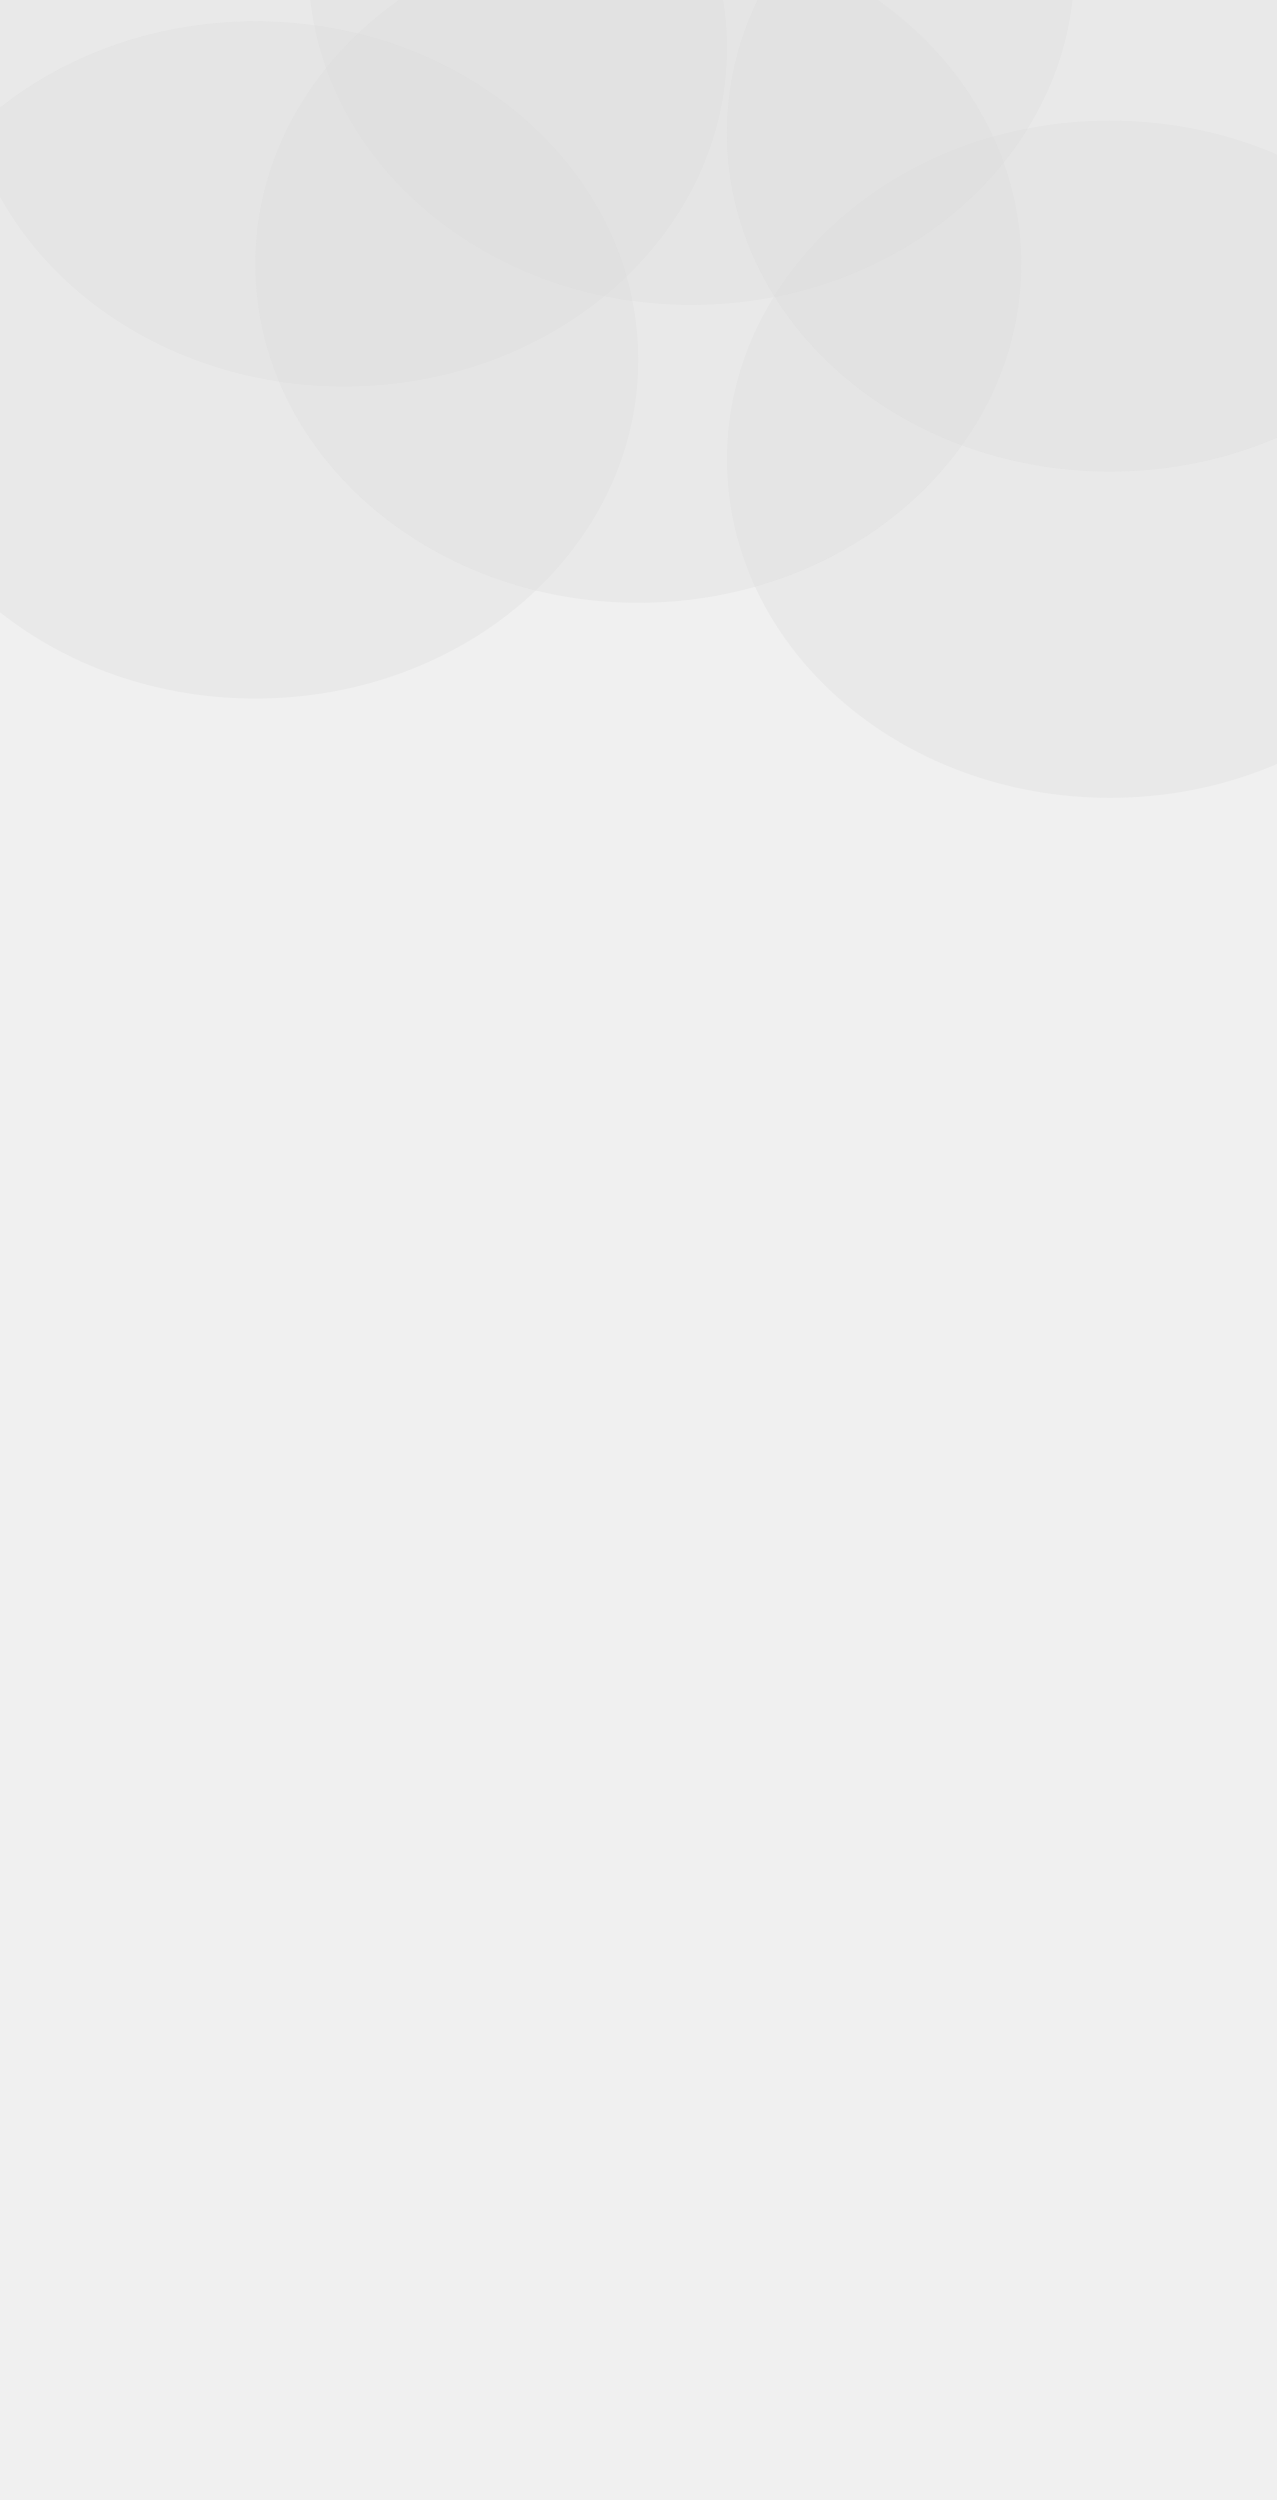
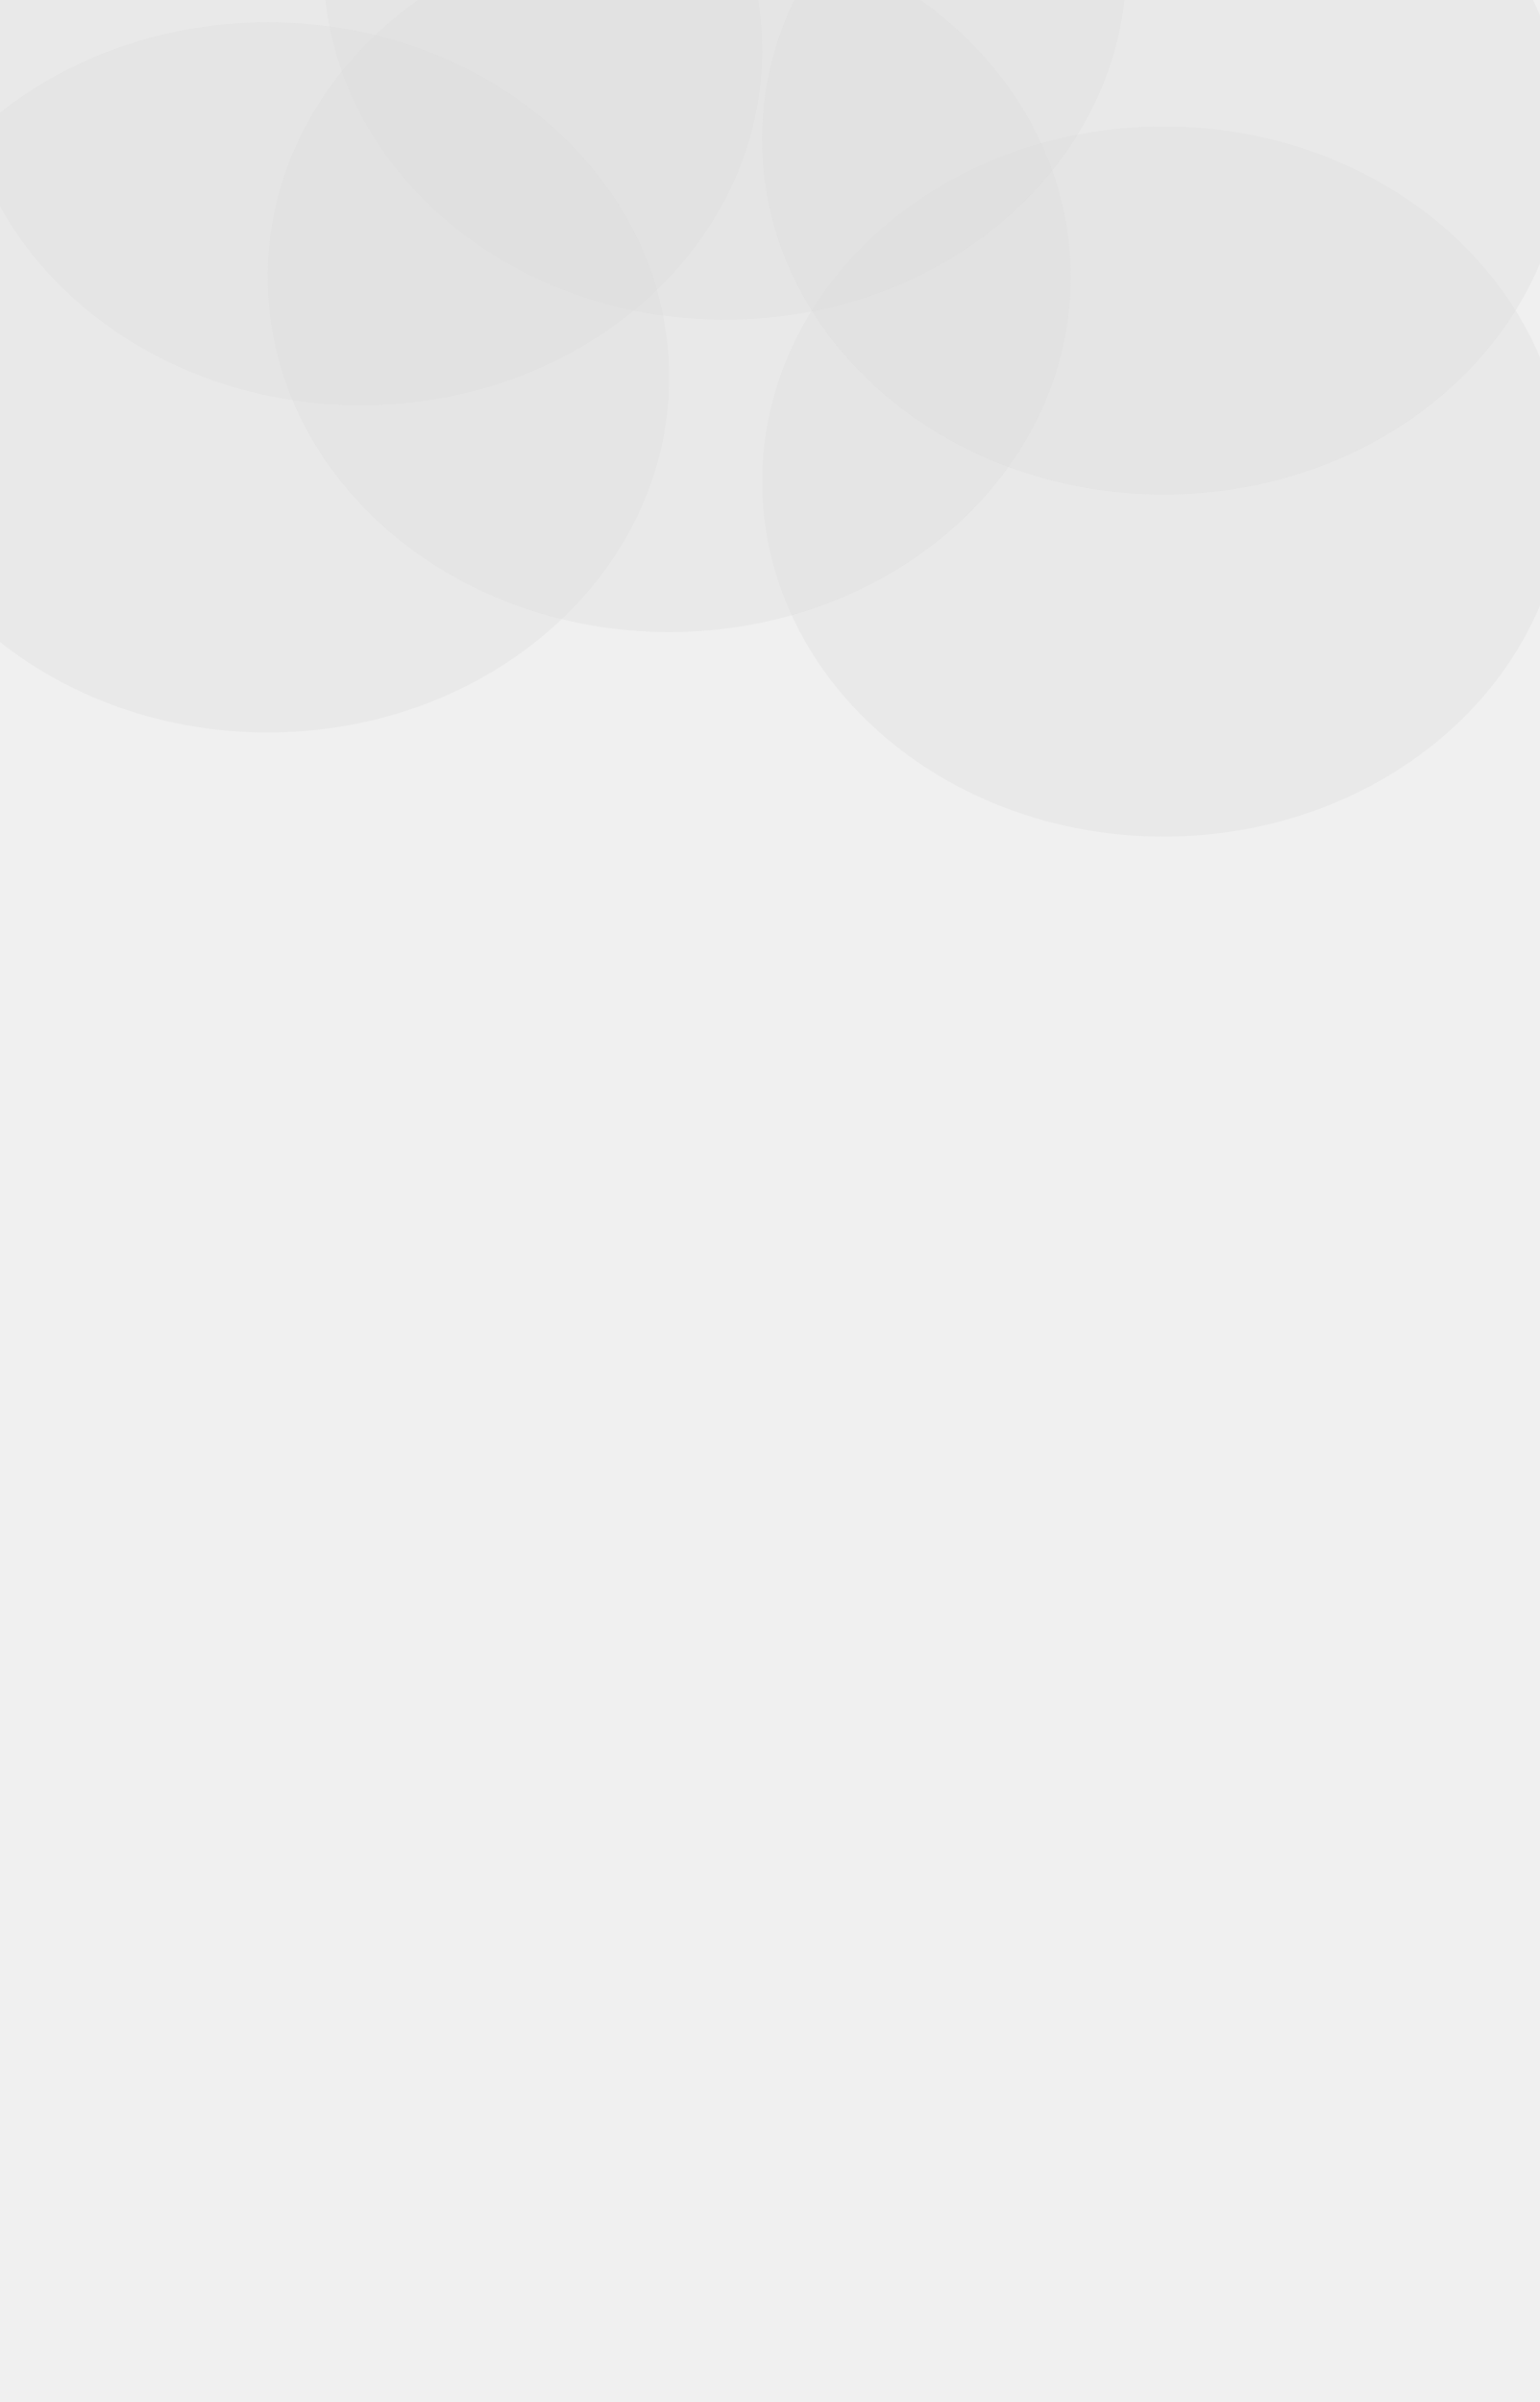
- <svg xmlns="http://www.w3.org/2000/svg" width="360" height="705" viewBox="0 0 360 705" fill="none" version="1.1" id="svg28">
+ <svg xmlns="http://www.w3.org/2000/svg" width="414" height="646" viewBox="0 0 414 646" fill="none" version="1.1" id="svg28">
  <path id="ellipse4" clip-path="none" style="fill:#d9d9d9;fill-opacity:0.3" d="M 421,129.5 A 108,95.5 0 0 1 313,225 108,95.5 0 0 1 205,129.5 108,95.5 0 0 1 313,34 108,95.5 0 0 1 421,129.5 Z" mask="none" />
  <path id="ellipse6" clip-path="none" style="fill:#d9d9d9;fill-opacity:0.3" d="M 205,13.5 A 108,95.5 0 0 1 97,109 108,95.5 0 0 1 -11,13.5 108,95.5 0 0 1 97,-82 108,95.5 0 0 1 205,13.5 Z" mask="none" />
  <path id="ellipse8" clip-path="none" style="fill:#d9d9d9;fill-opacity:0.3" d="M 180,101.5 A 108,95.5 0 0 1 72,197 108,95.5 0 0 1 -36,101.5 108,95.5 0 0 1 72,6 108,95.5 0 0 1 180,101.5 Z" mask="none" />
  <path id="ellipse10" clip-path="none" style="fill:#d9d9d9;fill-opacity:0.3" d="M 303,-9.5 A 108,95.5 0 0 1 195,86 108,95.5 0 0 1 87,-9.5 108,95.5 0 0 1 195,-105 108,95.5 0 0 1 303,-9.5 Z" mask="none" />
  <path id="ellipse12" clip-path="none" style="fill:#d9d9d9;fill-opacity:0.3" d="M 421,37.5 A 108,95.5 0 0 1 313,133 108,95.5 0 0 1 205,37.5 108,95.5 0 0 1 313,-58 108,95.5 0 0 1 421,37.5 Z" mask="none" />
  <path id="ellipse14" clip-path="none" style="fill:#d9d9d9;fill-opacity:0.3" d="M 288,74.5 A 108,95.5 0 0 1 180,170 108,95.5 0 0 1 72,74.5 108,95.5 0 0 1 180,-21 108,95.5 0 0 1 288,74.5 Z" mask="none" />
  <defs id="defs26">
    <linearGradient id="paint0_linear_1_48" x1="180" y1="0" x2="180" y2="646" gradientUnits="userSpaceOnUse" gradientTransform="scale(1,1.091331)">
      <stop stop-color="#828292" id="stop18" offset="0" style="stop-color:#50505d;stop-opacity:1;" />
      <stop offset="1" stop-color="#666674" id="stop20" style="stop-color:#a2a2af;stop-opacity:1;" />
    </linearGradient>
    <clipPath clipPathUnits="userSpaceOnUse" id="clipPath2464">
      <g id="g2468">
        <rect width="360" height="646" fill="#ffffff" id="rect2466" x="0" y="0" />
      </g>
    </clipPath>
  </defs>
</svg>
